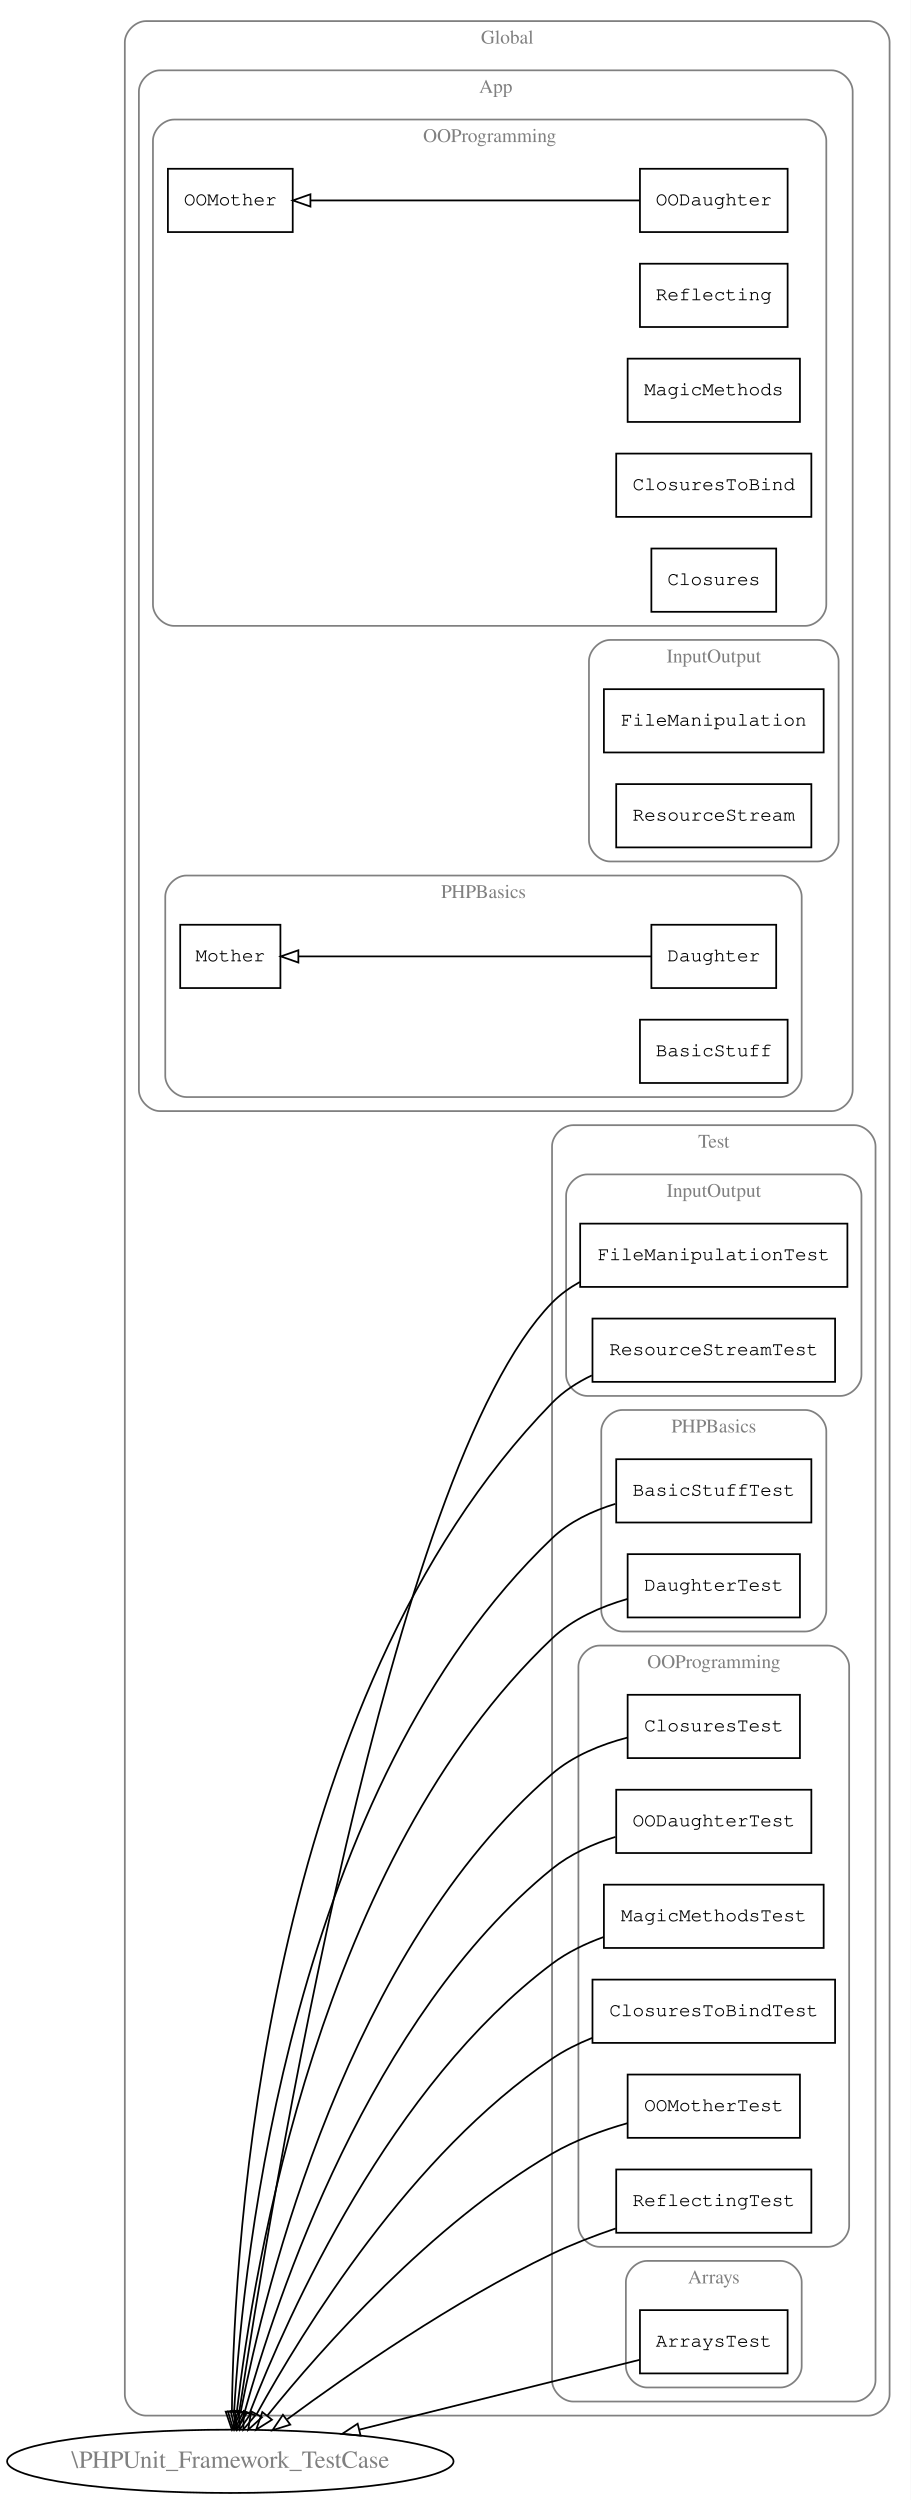
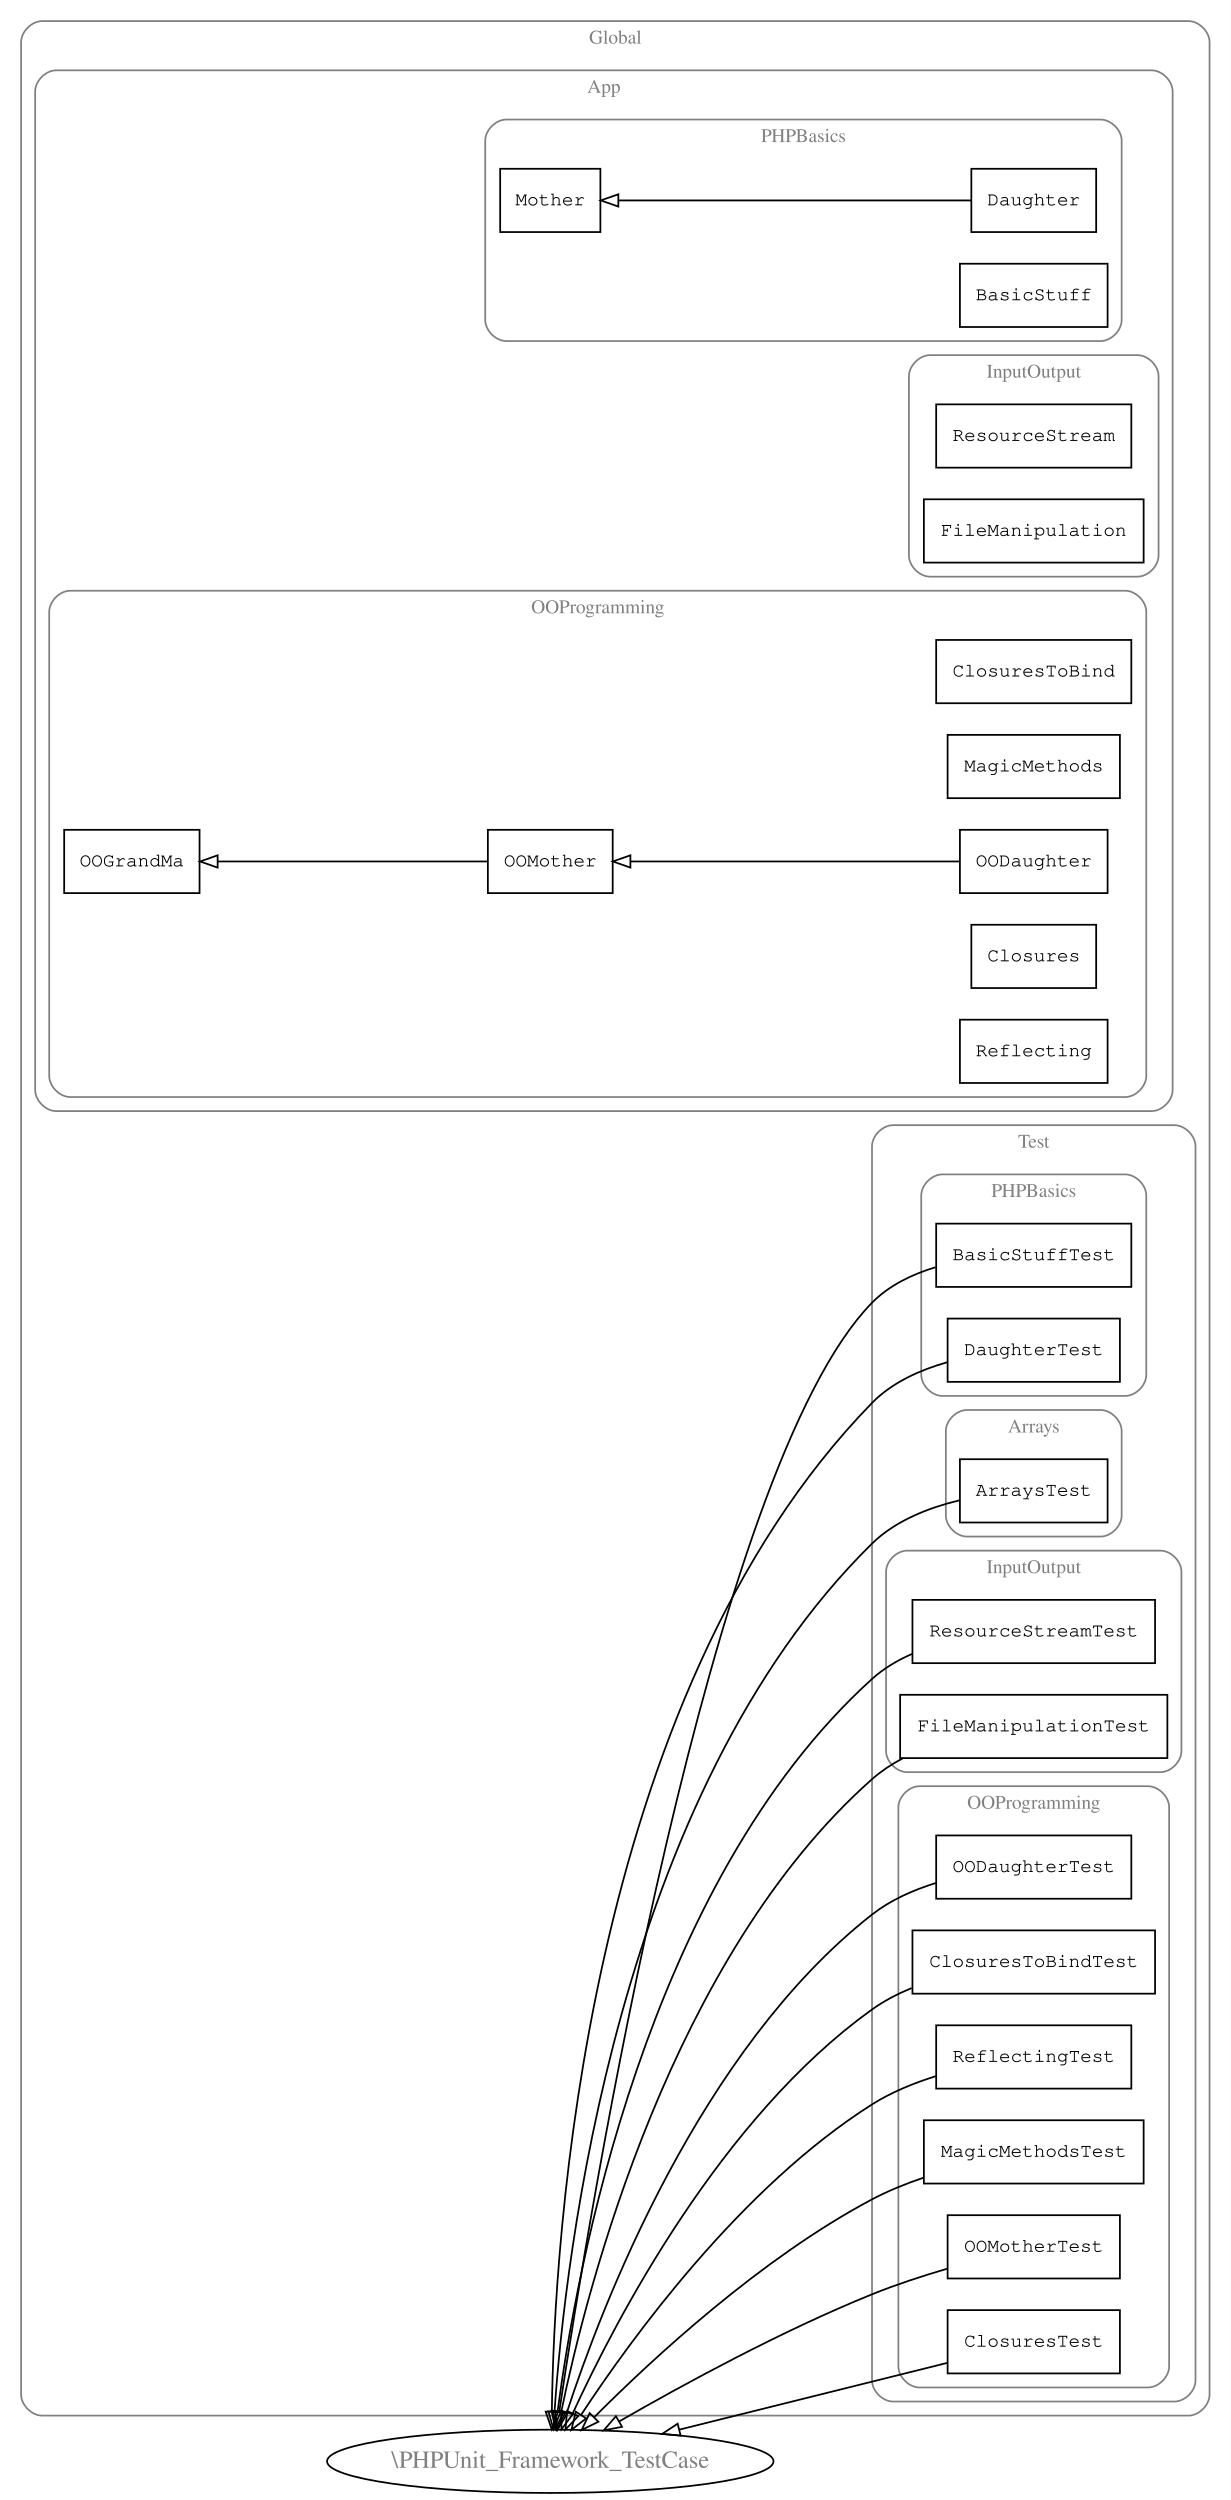
- <svg xmlns="http://www.w3.org/2000/svg" width="518pt" height="1422pt" viewBox="0.00 0.00 518.00 1422.00">
+ <svg xmlns="http://www.w3.org/2000/svg" width="700pt" height="1422pt" viewBox="0.00 0.00 700.00 1422.00">
  <g id="graph0" class="graph" transform="scale(1 1) rotate(0) translate(4 1418)">
-     <polygon fill="white" stroke="none" points="-4,4 -4,-1418 514,-1418 514,4 -4,4" />
+     <polygon fill="white" stroke="none" points="-4,4 -4,-1418 696,-1418 696,4 -4,4" />
    <g id="clust1" class="cluster">
-       <path fill="none" stroke="gray" d="M79,-44C79,-44 490,-44 490,-44 496,-44 502,-50 502,-56 502,-56 502,-1394 502,-1394 502,-1400 496,-1406 490,-1406 490,-1406 79,-1406 79,-1406 73,-1406 67,-1400 67,-1394 67,-1394 67,-56 67,-56 67,-50 73,-44 79,-44" />
-       <text text-anchor="middle" x="284.5" y="-1393.2" font-family="Times,serif" font-size="11.00" fill="gray">Global</text>
+       <path fill="none" stroke="gray" d="M20,-44C20,-44 672,-44 672,-44 678,-44 684,-50 684,-56 684,-56 684,-1394 684,-1394 684,-1400 678,-1406 672,-1406 672,-1406 20,-1406 20,-1406 14,-1406 8,-1400 8,-1394 8,-1394 8,-56 8,-56 8,-50 14,-44 20,-44" />
+       <text text-anchor="middle" x="346" y="-1393.2" font-family="Times,serif" font-size="11.00" fill="gray">Global</text>
    </g>
    <g id="clust2" class="cluster">
-       <path fill="none" stroke="gray" d="M87,-786C87,-786 469,-786 469,-786 475,-786 481,-792 481,-798 481,-798 481,-1366 481,-1366 481,-1372 475,-1378 469,-1378 469,-1378 87,-1378 87,-1378 81,-1378 75,-1372 75,-1366 75,-1366 75,-798 75,-798 75,-792 81,-786 87,-786" />
-       <text text-anchor="middle" x="278" y="-1365.2" font-family="Times,serif" font-size="11.00" fill="gray">App</text>
+       <path fill="none" stroke="gray" d="M28,-786C28,-786 651,-786 651,-786 657,-786 663,-792 663,-798 663,-798 663,-1366 663,-1366 663,-1372 657,-1378 651,-1378 651,-1378 28,-1378 28,-1378 22,-1378 16,-1372 16,-1366 16,-1366 16,-798 16,-798 16,-792 22,-786 28,-786" />
+       <text text-anchor="middle" x="339.5" y="-1365.2" font-family="Times,serif" font-size="11.00" fill="gray">App</text>
    </g>
    <g id="clust3" class="cluster">
-       <path fill="none" stroke="gray" d="M95,-1062C95,-1062 454,-1062 454,-1062 460,-1062 466,-1068 466,-1074 466,-1074 466,-1338 466,-1338 466,-1344 460,-1350 454,-1350 454,-1350 95,-1350 95,-1350 89,-1350 83,-1344 83,-1338 83,-1338 83,-1074 83,-1074 83,-1068 89,-1062 95,-1062" />
-       <text text-anchor="middle" x="274.5" y="-1337.2" font-family="Times,serif" font-size="11.00" fill="gray">OOProgramming</text>
+       <path fill="none" stroke="gray" d="M284,-1224C284,-1224 622,-1224 622,-1224 628,-1224 634,-1230 634,-1236 634,-1236 634,-1338 634,-1338 634,-1344 628,-1350 622,-1350 622,-1350 284,-1350 284,-1350 278,-1350 272,-1344 272,-1338 272,-1338 272,-1236 272,-1236 272,-1230 278,-1224 284,-1224" />
+       <text text-anchor="middle" x="453" y="-1337.2" font-family="Times,serif" font-size="11.00" fill="gray">PHPBasics</text>
    </g>
    <g id="clust4" class="cluster">
-       <path fill="none" stroke="gray" d="M343,-928C343,-928 461,-928 461,-928 467,-928 473,-934 473,-940 473,-940 473,-1042 473,-1042 473,-1048 467,-1054 461,-1054 461,-1054 343,-1054 343,-1054 337,-1054 331,-1048 331,-1042 331,-1042 331,-940 331,-940 331,-934 337,-928 343,-928" />
-       <text text-anchor="middle" x="402" y="-1041.2" font-family="Times,serif" font-size="11.00" fill="gray">InputOutput</text>
+       <path fill="none" stroke="gray" d="M525,-1090C525,-1090 643,-1090 643,-1090 649,-1090 655,-1096 655,-1102 655,-1102 655,-1204 655,-1204 655,-1210 649,-1216 643,-1216 643,-1216 525,-1216 525,-1216 519,-1216 513,-1210 513,-1204 513,-1204 513,-1102 513,-1102 513,-1096 519,-1090 525,-1090" />
+       <text text-anchor="middle" x="584" y="-1203.2" font-family="Times,serif" font-size="11.00" fill="gray">InputOutput</text>
    </g>
    <g id="clust5" class="cluster">
-       <path fill="none" stroke="gray" d="M102,-794C102,-794 440,-794 440,-794 446,-794 452,-800 452,-806 452,-806 452,-908 452,-908 452,-914 446,-920 440,-920 440,-920 102,-920 102,-920 96,-920 90,-914 90,-908 90,-908 90,-806 90,-806 90,-800 96,-794 102,-794" />
-       <text text-anchor="middle" x="271" y="-907.2" font-family="Times,serif" font-size="11.00" fill="gray">PHPBasics</text>
+       <path fill="none" stroke="gray" d="M36,-794C36,-794 636,-794 636,-794 642,-794 648,-800 648,-806 648,-806 648,-1070 648,-1070 648,-1076 642,-1082 636,-1082 636,-1082 36,-1082 36,-1082 30,-1082 24,-1076 24,-1070 24,-1070 24,-806 24,-806 24,-800 30,-794 36,-794" />
+       <text text-anchor="middle" x="336" y="-1069.2" font-family="Times,serif" font-size="11.00" fill="gray">OOProgramming</text>
    </g>
    <g id="clust6" class="cluster">
-       <path fill="none" stroke="gray" d="M322,-52C322,-52 482,-52 482,-52 488,-52 494,-58 494,-64 494,-64 494,-766 494,-766 494,-772 488,-778 482,-778 482,-778 322,-778 322,-778 316,-778 310,-772 310,-766 310,-766 310,-64 310,-64 310,-58 316,-52 322,-52" />
-       <text text-anchor="middle" x="402" y="-765.2" font-family="Times,serif" font-size="11.00" fill="gray">Test</text>
+       <path fill="none" stroke="gray" d="M504,-52C504,-52 664,-52 664,-52 670,-52 676,-58 676,-64 676,-64 676,-766 676,-766 676,-772 670,-778 664,-778 664,-778 504,-778 504,-778 498,-778 492,-772 492,-766 492,-766 492,-64 492,-64 492,-58 498,-52 504,-52" />
+       <text text-anchor="middle" x="584" y="-765.2" font-family="Times,serif" font-size="11.00" fill="gray">Test</text>
    </g>
    <g id="clust7" class="cluster">
-       <path fill="none" stroke="gray" d="M330,-624C330,-624 474,-624 474,-624 480,-624 486,-630 486,-636 486,-636 486,-738 486,-738 486,-744 480,-750 474,-750 474,-750 330,-750 330,-750 324,-750 318,-744 318,-738 318,-738 318,-636 318,-636 318,-630 324,-624 330,-624" />
-       <text text-anchor="middle" x="402" y="-737.2" font-family="Times,serif" font-size="11.00" fill="gray">InputOutput</text>
+       <path fill="none" stroke="gray" d="M532,-624C532,-624 636,-624 636,-624 642,-624 648,-630 648,-636 648,-636 648,-738 648,-738 648,-744 642,-750 636,-750 636,-750 532,-750 532,-750 526,-750 520,-744 520,-738 520,-738 520,-636 520,-636 520,-630 526,-624 532,-624" />
+       <text text-anchor="middle" x="584" y="-737.2" font-family="Times,serif" font-size="11.00" fill="gray">PHPBasics</text>
    </g>
    <g id="clust8" class="cluster">
-       <path fill="none" stroke="gray" d="M350,-490C350,-490 454,-490 454,-490 460,-490 466,-496 466,-502 466,-502 466,-604 466,-604 466,-610 460,-616 454,-616 454,-616 350,-616 350,-616 344,-616 338,-610 338,-604 338,-604 338,-502 338,-502 338,-496 344,-490 350,-490" />
-       <text text-anchor="middle" x="402" y="-603.2" font-family="Times,serif" font-size="11.00" fill="gray">PHPBasics</text>
+       <path fill="none" stroke="gray" d="M546,-544C546,-544 622,-544 622,-544 628,-544 634,-550 634,-556 634,-556 634,-604 634,-604 634,-610 628,-616 622,-616 622,-616 546,-616 546,-616 540,-616 534,-610 534,-604 534,-604 534,-556 534,-556 534,-550 540,-544 546,-544" />
+       <text text-anchor="middle" x="584" y="-603.2" font-family="Times,serif" font-size="11.00" fill="gray">Arrays</text>
    </g>
    <g id="clust9" class="cluster">
-       <path fill="none" stroke="gray" d="M337,-140C337,-140 467,-140 467,-140 473,-140 479,-146 479,-152 479,-152 479,-470 479,-470 479,-476 473,-482 467,-482 467,-482 337,-482 337,-482 331,-482 325,-476 325,-470 325,-470 325,-152 325,-152 325,-146 331,-140 337,-140" />
-       <text text-anchor="middle" x="402" y="-469.2" font-family="Times,serif" font-size="11.00" fill="gray">OOProgramming</text>
+       <path fill="none" stroke="gray" d="M512,-410C512,-410 656,-410 656,-410 662,-410 668,-416 668,-422 668,-422 668,-524 668,-524 668,-530 662,-536 656,-536 656,-536 512,-536 512,-536 506,-536 500,-530 500,-524 500,-524 500,-422 500,-422 500,-416 506,-410 512,-410" />
+       <text text-anchor="middle" x="584" y="-523.2" font-family="Times,serif" font-size="11.00" fill="gray">InputOutput</text>
    </g>
    <g id="clust10" class="cluster">
-       <path fill="none" stroke="gray" d="M364,-60C364,-60 440,-60 440,-60 446,-60 452,-66 452,-72 452,-72 452,-120 452,-120 452,-126 446,-132 440,-132 440,-132 364,-132 364,-132 358,-132 352,-126 352,-120 352,-120 352,-72 352,-72 352,-66 358,-60 364,-60" />
-       <text text-anchor="middle" x="402" y="-119.2" font-family="Times,serif" font-size="11.00" fill="gray">Arrays</text>
+       <path fill="none" stroke="gray" d="M519,-60C519,-60 649,-60 649,-60 655,-60 661,-66 661,-72 661,-72 661,-390 661,-390 661,-396 655,-402 649,-402 649,-402 519,-402 519,-402 513,-402 507,-396 507,-390 507,-390 507,-72 507,-72 507,-66 513,-60 519,-60" />
+       <text text-anchor="middle" x="584" y="-389.2" font-family="Times,serif" font-size="11.00" fill="gray">OOProgramming</text>
    </g>
    <g id="node1" class="node">
-       <polygon fill="none" stroke="black" points="444,-1322 360,-1322 360,-1286 444,-1286 444,-1322" />
-       <text text-anchor="middle" x="402" y="-1301.2" font-family="Courier,monospace" font-size="11.00">OODaughter</text>
+       <polygon fill="none" stroke="black" points="337.5,-1322 280.5,-1322 280.5,-1286 337.5,-1286 337.5,-1322" />
+       <text text-anchor="middle" x="309" y="-1301.2" font-family="Courier,monospace" font-size="11.00">Mother</text>
+     </g>
+     <g id="node2" class="node">
+       <polygon fill="none" stroke="black" points="619.5,-1322 548.5,-1322 548.5,-1286 619.5,-1286 619.5,-1322" />
+       <text text-anchor="middle" x="584" y="-1301.2" font-family="Courier,monospace" font-size="11.00">Daughter</text>
+     </g>
+     <g id="edge1" class="edge">
+       <path fill="none" stroke="black" d="M548.424,-1304C497.041,-1304 400.891,-1304 347.738,-1304" />
+       <polygon fill="none" stroke="black" points="347.707,-1300.5 337.707,-1304 347.707,-1307.5 347.707,-1300.5" />
+     </g>
+     <g id="node3" class="node">
+       <polygon fill="none" stroke="black" points="626,-1268 542,-1268 542,-1232 626,-1232 626,-1268" />
+       <text text-anchor="middle" x="584" y="-1247.2" font-family="Courier,monospace" font-size="11.00">BasicStuff</text>
+     </g>
+     <g id="node4" class="node">
+       <polygon fill="none" stroke="black" points="639.5,-1188 528.5,-1188 528.5,-1152 639.5,-1152 639.5,-1188" />
+       <text text-anchor="middle" x="584" y="-1167.2" font-family="Courier,monospace" font-size="11.00">ResourceStream</text>
+     </g>
+     <g id="node5" class="node">
+       <polygon fill="none" stroke="black" points="646.5,-1134 521.5,-1134 521.5,-1098 646.5,-1098 646.5,-1134" />
+       <text text-anchor="middle" x="584" y="-1113.2" font-family="Courier,monospace" font-size="11.00">FileManipulation</text>
    </g>
    <g id="node6" class="node">
-       <polygon fill="none" stroke="black" points="162.5,-1322 91.5,-1322 91.5,-1286 162.5,-1286 162.5,-1322" />
-       <text text-anchor="middle" x="127" y="-1301.2" font-family="Courier,monospace" font-size="11.00">OOMother</text>
-     </g>
-     <g id="edge1" class="edge">
-       <path fill="none" stroke="black" d="M359.834,-1304C309.527,-1304 224.713,-1304 172.806,-1304" />
-       <polygon fill="none" stroke="black" points="172.569,-1300.5 162.569,-1304 172.569,-1307.5 172.569,-1300.5" />
-     </g>
-     <g id="node2" class="node">
-       <polygon fill="none" stroke="black" points="444,-1268 360,-1268 360,-1232 444,-1232 444,-1268" />
-       <text text-anchor="middle" x="402" y="-1247.2" font-family="Courier,monospace" font-size="11.00">Reflecting</text>
-     </g>
-     <g id="node3" class="node">
-       <polygon fill="none" stroke="black" points="451,-1214 353,-1214 353,-1178 451,-1178 451,-1214" />
-       <text text-anchor="middle" x="402" y="-1193.2" font-family="Courier,monospace" font-size="11.00">MagicMethods</text>
-     </g>
-     <g id="node4" class="node">
-       <polygon fill="none" stroke="black" points="457.5,-1160 346.5,-1160 346.5,-1124 457.5,-1124 457.5,-1160" />
-       <text text-anchor="middle" x="402" y="-1139.2" font-family="Courier,monospace" font-size="11.00">ClosuresToBind</text>
-     </g>
-     <g id="node5" class="node">
-       <polygon fill="none" stroke="black" points="437.5,-1106 366.5,-1106 366.5,-1070 437.5,-1070 437.5,-1106" />
-       <text text-anchor="middle" x="402" y="-1085.2" font-family="Courier,monospace" font-size="11.00">Closures</text>
+       <polygon fill="none" stroke="black" points="639.5,-1054 528.5,-1054 528.5,-1018 639.5,-1018 639.5,-1054" />
+       <text text-anchor="middle" x="584" y="-1033.2" font-family="Courier,monospace" font-size="11.00">ClosuresToBind</text>
    </g>
    <g id="node7" class="node">
-       <polygon fill="none" stroke="black" points="464.5,-1026 339.5,-1026 339.5,-990 464.5,-990 464.5,-1026" />
-       <text text-anchor="middle" x="402" y="-1005.2" font-family="Courier,monospace" font-size="11.00">FileManipulation</text>
+       <polygon fill="none" stroke="black" points="633,-1000 535,-1000 535,-964 633,-964 633,-1000" />
+       <text text-anchor="middle" x="584" y="-979.2" font-family="Courier,monospace" font-size="11.00">MagicMethods</text>
    </g>
    <g id="node8" class="node">
-       <polygon fill="none" stroke="black" points="457.5,-972 346.5,-972 346.5,-936 457.5,-936 457.5,-972" />
-       <text text-anchor="middle" x="402" y="-951.2" font-family="Courier,monospace" font-size="11.00">ResourceStream</text>
+       <polygon fill="none" stroke="black" points="626,-946 542,-946 542,-910 626,-910 626,-946" />
+       <text text-anchor="middle" x="584" y="-925.2" font-family="Courier,monospace" font-size="11.00">OODaughter</text>
+     </g>
+     <g id="node12" class="node">
+       <polygon fill="none" stroke="black" points="344.5,-946 273.5,-946 273.5,-910 344.5,-910 344.5,-946" />
+       <text text-anchor="middle" x="309" y="-925.2" font-family="Courier,monospace" font-size="11.00">OOMother</text>
+     </g>
+     <g id="edge2" class="edge">
+       <path fill="none" stroke="black" d="M541.834,-928C491.527,-928 406.713,-928 354.806,-928" />
+       <polygon fill="none" stroke="black" points="354.569,-924.5 344.569,-928 354.569,-931.5 354.569,-924.5" />
    </g>
    <g id="node9" class="node">
-       <polygon fill="none" stroke="black" points="155.5,-892 98.5,-892 98.5,-856 155.5,-856 155.5,-892" />
-       <text text-anchor="middle" x="127" y="-871.2" font-family="Courier,monospace" font-size="11.00">Mother</text>
+       <polygon fill="none" stroke="black" points="619.5,-892 548.5,-892 548.5,-856 619.5,-856 619.5,-892" />
+       <text text-anchor="middle" x="584" y="-871.2" font-family="Courier,monospace" font-size="11.00">Closures</text>
    </g>
    <g id="node10" class="node">
-       <polygon fill="none" stroke="black" points="437.5,-892 366.5,-892 366.5,-856 437.5,-856 437.5,-892" />
-       <text text-anchor="middle" x="402" y="-871.2" font-family="Courier,monospace" font-size="11.00">Daughter</text>
+       <polygon fill="none" stroke="black" points="109.5,-946 32.5,-946 32.5,-910 109.5,-910 109.5,-946" />
+       <text text-anchor="middle" x="71" y="-925.2" font-family="Courier,monospace" font-size="11.00">OOGrandMa</text>
+     </g>
+     <g id="node11" class="node">
+       <polygon fill="none" stroke="black" points="626,-838 542,-838 542,-802 626,-802 626,-838" />
+       <text text-anchor="middle" x="584" y="-817.2" font-family="Courier,monospace" font-size="11.00">Reflecting</text>
+     </g>
+     <g id="edge3" class="edge">
+       <path fill="none" stroke="black" d="M273.431,-928C232.928,-928 165.574,-928 120.015,-928" />
+       <polygon fill="none" stroke="black" points="119.788,-924.5 109.788,-928 119.788,-931.5 119.788,-924.5" />
+     </g>
+     <g id="node13" class="node">
+       <polygon fill="none" stroke="black" points="639.5,-722 528.5,-722 528.5,-686 639.5,-686 639.5,-722" />
+       <text text-anchor="middle" x="584" y="-701.2" font-family="Courier,monospace" font-size="11.00">BasicStuffTest</text>
+     </g>
+     <g id="node24" class="node">
+       <ellipse fill="none" stroke="black" cx="309" cy="-18" rx="126.978" ry="18" />
+       <text text-anchor="middle" x="309" y="-14.3" font-family="Times,serif" font-size="14.00" fill="gray">\PHPUnit_Framework_TestCase</text>
+     </g>
+     <g id="edge4" class="edge">
+       <path fill="none" stroke="black" d="M528.093,-697.194C514.825,-693.184 501.695,-686.881 492,-677 400.094,-583.334 331.173,-159.83 314.097,-46.155" />
+       <polygon fill="none" stroke="black" points="317.541,-45.519 312.608,-36.143 310.618,-46.549 317.541,-45.519" />
+     </g>
+     <g id="node14" class="node">
+       <polygon fill="none" stroke="black" points="633,-668 535,-668 535,-632 633,-632 633,-668" />
+       <text text-anchor="middle" x="584" y="-647.2" font-family="Courier,monospace" font-size="11.00">DaughterTest</text>
+     </g>
+     <g id="edge5" class="edge">
+       <path fill="none" stroke="black" d="M534.805,-643.159C519.387,-638.801 503.383,-631.67 492,-620 328.093,-451.966 311.126,-141.596 309.896,-46.463" />
+       <polygon fill="none" stroke="black" points="313.394,-46.17 309.816,-36.198 306.395,-46.225 313.394,-46.17" />
+     </g>
+     <g id="node15" class="node">
+       <polygon fill="none" stroke="black" points="626,-588 542,-588 542,-552 626,-552 626,-588" />
+       <text text-anchor="middle" x="584" y="-567.2" font-family="Courier,monospace" font-size="11.00">ArraysTest</text>
+     </g>
+     <g id="edge6" class="edge">
+       <path fill="none" stroke="black" d="M541.624,-564.6C524.365,-560.436 505.286,-553.062 492,-540 346.951,-397.4 317.328,-133.144 311.428,-46.398" />
+       <polygon fill="none" stroke="black" points="314.912,-46.027 310.794,-36.265 307.925,-46.464 314.912,-46.027" />
+     </g>
+     <g id="node16" class="node">
+       <polygon fill="none" stroke="black" points="653,-508 515,-508 515,-472 653,-472 653,-508" />
+       <text text-anchor="middle" x="584" y="-487.2" font-family="Courier,monospace" font-size="11.00">ResourceStreamTest</text>
+     </g>
+     <g id="edge7" class="edge">
+       <path fill="none" stroke="black" d="M514.764,-477.25C506.462,-473.624 498.598,-468.971 492,-463 363.137,-346.396 323.497,-125.108 313.188,-46.546" />
+       <polygon fill="none" stroke="black" points="316.637,-45.922 311.921,-36.434 309.691,-46.791 316.637,-45.922" />
+     </g>
+     <g id="node17" class="node">
+       <polygon fill="none" stroke="black" points="660,-454 508,-454 508,-418 660,-418 660,-454" />
+       <text text-anchor="middle" x="584" y="-433.2" font-family="Courier,monospace" font-size="11.00">FileManipulationTest</text>
+     </g>
+     <g id="edge8" class="edge">
+       <path fill="none" stroke="black" d="M509.504,-417.874C503.19,-414.556 497.228,-410.635 492,-406 377.878,-304.828 329.828,-116.921 315.207,-46.037" />
+       <polygon fill="none" stroke="black" points="318.608,-45.194 313.215,-36.074 311.744,-46.566 318.608,-45.194" />
+     </g>
+     <g id="node18" class="node">
+       <polygon fill="none" stroke="black" points="639.5,-374 528.5,-374 528.5,-338 639.5,-338 639.5,-374" />
+       <text text-anchor="middle" x="584" y="-353.2" font-family="Courier,monospace" font-size="11.00">OODaughterTest</text>
    </g>
    <g id="edge9" class="edge">
-       <path fill="none" stroke="black" d="M366.424,-874C315.041,-874 218.891,-874 165.738,-874" />
-       <polygon fill="none" stroke="black" points="165.707,-870.5 155.707,-874 165.707,-877.5 165.707,-870.5" />
+       <path fill="none" stroke="black" d="M528.293,-346.944C515.473,-342.962 502.505,-337.235 492,-329 394.031,-252.197 338.401,-106.888 318.482,-45.976" />
+       <polygon fill="none" stroke="black" points="321.762,-44.74 315.383,-36.281 315.095,-46.872 321.762,-44.74" />
    </g>
-     <g id="node11" class="node">
-       <polygon fill="none" stroke="black" points="444,-838 360,-838 360,-802 444,-802 444,-838" />
-       <text text-anchor="middle" x="402" y="-817.2" font-family="Courier,monospace" font-size="11.00">BasicStuff</text>
+     <g id="node19" class="node">
+       <polygon fill="none" stroke="black" points="653,-320 515,-320 515,-284 653,-284 653,-320" />
+       <text text-anchor="middle" x="584" y="-299.2" font-family="Courier,monospace" font-size="11.00">ClosuresToBindTest</text>
    </g>
-     <g id="node12" class="node">
-       <polygon fill="none" stroke="black" points="478,-722 326,-722 326,-686 478,-686 478,-722" />
-       <text text-anchor="middle" x="402" y="-701.2" font-family="Courier,monospace" font-size="11.00">FileManipulationTest</text>
+     <g id="edge10" class="edge">
+       <path fill="none" stroke="black" d="M514.54,-287.202C506.555,-283.909 498.833,-279.894 492,-275 405.979,-213.391 346.006,-98.059 321.857,-45.438" />
+       <polygon fill="none" stroke="black" points="324.938,-43.755 317.637,-36.077 318.556,-46.632 324.938,-43.755" />
+     </g>
+     <g id="node20" class="node">
+       <polygon fill="none" stroke="black" points="639.5,-266 528.5,-266 528.5,-230 639.5,-230 639.5,-266" />
+       <text text-anchor="middle" x="584" y="-245.2" font-family="Courier,monospace" font-size="11.00">ReflectingTest</text>
+     </g>
+     <g id="edge11" class="edge">
+       <path fill="none" stroke="black" d="M528.427,-237.11C515.879,-233.197 503.001,-227.961 492,-221 417.502,-173.861 355.068,-87.861 326.578,-44.498" />
+       <polygon fill="none" stroke="black" points="329.396,-42.411 321.022,-35.921 323.522,-46.217 329.396,-42.411" />
+     </g>
+     <g id="node21" class="node">
+       <polygon fill="none" stroke="black" points="646.5,-212 521.5,-212 521.5,-176 646.5,-176 646.5,-212" />
+       <text text-anchor="middle" x="584" y="-191.2" font-family="Courier,monospace" font-size="11.00">MagicMethodsTest</text>
+     </g>
+     <g id="edge12" class="edge">
+       <path fill="none" stroke="black" d="M521.464,-179.389C511.344,-175.964 501.174,-171.861 492,-167 428.863,-133.548 367.011,-76.218 334.182,-43.278" />
+       <polygon fill="none" stroke="black" points="336.373,-40.515 326.86,-35.851 331.388,-45.429 336.373,-40.515" />
+     </g>
+     <g id="node22" class="node">
+       <polygon fill="none" stroke="black" points="633,-158 535,-158 535,-122 633,-122 633,-158" />
+       <text text-anchor="middle" x="584" y="-137.2" font-family="Courier,monospace" font-size="11.00">OOMotherTest</text>
+     </g>
+     <g id="edge13" class="edge">
+       <path fill="none" stroke="black" d="M534.704,-127.549C520.735,-123.445 505.594,-118.505 492,-113 440.529,-92.158 384.299,-61.499 348.166,-40.691" />
+       <polygon fill="none" stroke="black" points="349.835,-37.612 339.428,-35.625 346.324,-43.668 349.835,-37.612" />
    </g>
    <g id="node23" class="node">
-       <ellipse fill="none" stroke="black" cx="127" cy="-18" rx="126.978" ry="18" />
-       <text text-anchor="middle" x="127" y="-14.3" font-family="Times,serif" font-size="14.00" fill="gray">\PHPUnit_Framework_TestCase</text>
+       <polygon fill="none" stroke="black" points="633,-104 535,-104 535,-68 633,-68 633,-104" />
+       <text text-anchor="middle" x="584" y="-83.2" font-family="Courier,monospace" font-size="11.00">ClosuresTest</text>
    </g>
-     <g id="edge2" class="edge">
-       <path fill="none" stroke="black" d="M325.831,-688.82C320.012,-685.599 314.617,-681.705 310,-677 218.094,-583.334 149.173,-159.83 132.097,-46.155" />
-       <polygon fill="none" stroke="black" points="135.541,-45.519 130.608,-36.143 128.618,-46.549 135.541,-45.519" />
-     </g>
-     <g id="node13" class="node">
-       <polygon fill="none" stroke="black" points="471,-668 333,-668 333,-632 471,-632 471,-668" />
-       <text text-anchor="middle" x="402" y="-647.2" font-family="Courier,monospace" font-size="11.00">ResourceStreamTest</text>
-     </g>
-     <g id="edge5" class="edge">
-       <path fill="none" stroke="black" d="M332.611,-635.672C324.232,-631.669 316.389,-626.549 310,-620 146.093,-451.966 129.126,-141.596 127.896,-46.463" />
-       <polygon fill="none" stroke="black" points="131.394,-46.17 127.816,-36.198 124.395,-46.225 131.394,-46.17" />
-     </g>
-     <g id="node14" class="node">
-       <polygon fill="none" stroke="black" points="457.5,-588 346.5,-588 346.5,-552 457.5,-552 457.5,-588" />
-       <text text-anchor="middle" x="402" y="-567.2" font-family="Courier,monospace" font-size="11.00">BasicStuffTest</text>
-     </g>
-     <g id="edge3" class="edge">
-       <path fill="none" stroke="black" d="M346.042,-562.621C332.93,-558.611 319.888,-552.45 310,-543 162.031,-401.582 134.318,-133.945 129.166,-46.456" />
-       <polygon fill="none" stroke="black" points="132.649,-46.042 128.621,-36.243 125.659,-46.415 132.649,-46.042" />
-     </g>
-     <g id="node15" class="node">
-       <polygon fill="none" stroke="black" points="451,-534 353,-534 353,-498 451,-498 451,-534" />
-       <text text-anchor="middle" x="402" y="-513.2" font-family="Courier,monospace" font-size="11.00">DaughterTest</text>
-     </g>
-     <g id="edge12" class="edge">
-       <path fill="none" stroke="black" d="M352.84,-508.511C337.605,-504.104 321.705,-497.107 310,-486 177.728,-360.489 140.104,-127.658 130.765,-46.661" />
-       <polygon fill="none" stroke="black" points="134.194,-45.827 129.628,-36.267 127.236,-46.589 134.194,-45.827" />
-     </g>
-     <g id="node16" class="node">
-       <polygon fill="none" stroke="black" points="451,-454 353,-454 353,-418 451,-418 451,-454" />
-       <text text-anchor="middle" x="402" y="-433.2" font-family="Courier,monospace" font-size="11.00">ClosuresTest</text>
-     </g>
-     <g id="edge4" class="edge">
-       <path fill="none" stroke="black" d="M352.831,-429.653C337.771,-425.714 321.979,-419.334 310,-409 193.787,-308.75 146.994,-118.365 132.958,-46.457" />
-       <polygon fill="none" stroke="black" points="136.344,-45.526 131.05,-36.348 129.465,-46.824 136.344,-45.526" />
-     </g>
-     <g id="node17" class="node">
-       <polygon fill="none" stroke="black" points="457.5,-400 346.5,-400 346.5,-364 457.5,-364 457.5,-400" />
-       <text text-anchor="middle" x="402" y="-379.2" font-family="Courier,monospace" font-size="11.00">OODaughterTest</text>
-     </g>
-     <g id="edge6" class="edge">
-       <path fill="none" stroke="black" d="M346.093,-373.195C333.277,-369.207 320.362,-363.414 310,-355 206.094,-270.627 153.065,-110.581 135.147,-46.032" />
-       <polygon fill="none" stroke="black" points="138.468,-44.907 132.478,-36.169 131.711,-46.736 138.468,-44.907" />
-     </g>
-     <g id="node18" class="node">
-       <polygon fill="none" stroke="black" points="464.5,-346 339.5,-346 339.5,-310 464.5,-310 464.5,-346" />
-       <text text-anchor="middle" x="402" y="-325.2" font-family="Courier,monospace" font-size="11.00">MagicMethodsTest</text>
-     </g>
-     <g id="edge7" class="edge">
-       <path fill="none" stroke="black" d="M339.402,-316.248C328.961,-312.486 318.699,-307.529 310,-301 218.107,-232.029 159.983,-101.982 137.983,-45.425" />
-       <polygon fill="none" stroke="black" points="141.246,-44.158 134.411,-36.062 134.705,-46.653 141.246,-44.158" />
-     </g>
-     <g id="node19" class="node">
-       <polygon fill="none" stroke="black" points="471,-292 333,-292 333,-256 471,-256 471,-292" />
-       <text text-anchor="middle" x="402" y="-271.2" font-family="Courier,monospace" font-size="11.00">ClosuresToBindTest</text>
-     </g>
-     <g id="edge10" class="edge">
-       <path fill="none" stroke="black" d="M332.796,-258.835C324.767,-255.603 316.966,-251.703 310,-247 229.899,-192.92 168.31,-92.689 141.977,-44.813" />
-       <polygon fill="none" stroke="black" points="145.026,-43.091 137.186,-35.965 138.87,-46.425 145.026,-43.091" />
-     </g>
-     <g id="node20" class="node">
-       <polygon fill="none" stroke="black" points="451,-238 353,-238 353,-202 451,-202 451,-238" />
-       <text text-anchor="middle" x="402" y="-217.2" font-family="Courier,monospace" font-size="11.00">OOMotherTest</text>
-     </g>
-     <g id="edge11" class="edge">
-       <path fill="none" stroke="black" d="M352.943,-210.345C338.541,-206.259 323.103,-200.627 310,-193 241.496,-153.128 178.963,-82.271 148.144,-44.095" />
-       <polygon fill="none" stroke="black" points="150.677,-41.658 141.707,-36.021 145.204,-46.022 150.677,-41.658" />
-     </g>
-     <g id="node21" class="node">
-       <polygon fill="none" stroke="black" points="457.5,-184 346.5,-184 346.5,-148 457.5,-148 457.5,-184" />
-       <text text-anchor="middle" x="402" y="-163.2" font-family="Courier,monospace" font-size="11.00">ReflectingTest</text>
-     </g>
-     <g id="edge13" class="edge">
-       <path fill="none" stroke="black" d="M346.209,-150.465C334.053,-146.326 321.401,-141.463 310,-136 253.961,-109.148 194.546,-67.885 159.391,-41.945" />
-       <polygon fill="none" stroke="black" points="161.106,-38.859 150.993,-35.699 156.928,-44.475 161.106,-38.859" />
-     </g>
-     <g id="node22" class="node">
-       <polygon fill="none" stroke="black" points="444,-104 360,-104 360,-68 444,-68 444,-104" />
-       <text text-anchor="middle" x="402" y="-83.2" font-family="Courier,monospace" font-size="11.00">ArraysTest</text>
-     </g>
-     <g id="edge8" class="edge">
-       <path fill="none" stroke="black" d="M359.834,-75.746C317.73,-65.259 251.458,-48.751 200.534,-36.067" />
-       <polygon fill="none" stroke="black" points="201.115,-32.605 190.565,-33.584 199.423,-39.397 201.115,-32.605" />
+     <g id="edge14" class="edge">
+       <path fill="none" stroke="black" d="M534.822,-73.999C492.576,-63.477 430.55,-48.027 382.343,-36.02" />
+       <polygon fill="none" stroke="black" points="383.137,-32.61 372.588,-33.59 381.445,-39.403 383.137,-32.61" />
    </g>
  </g>
</svg>
